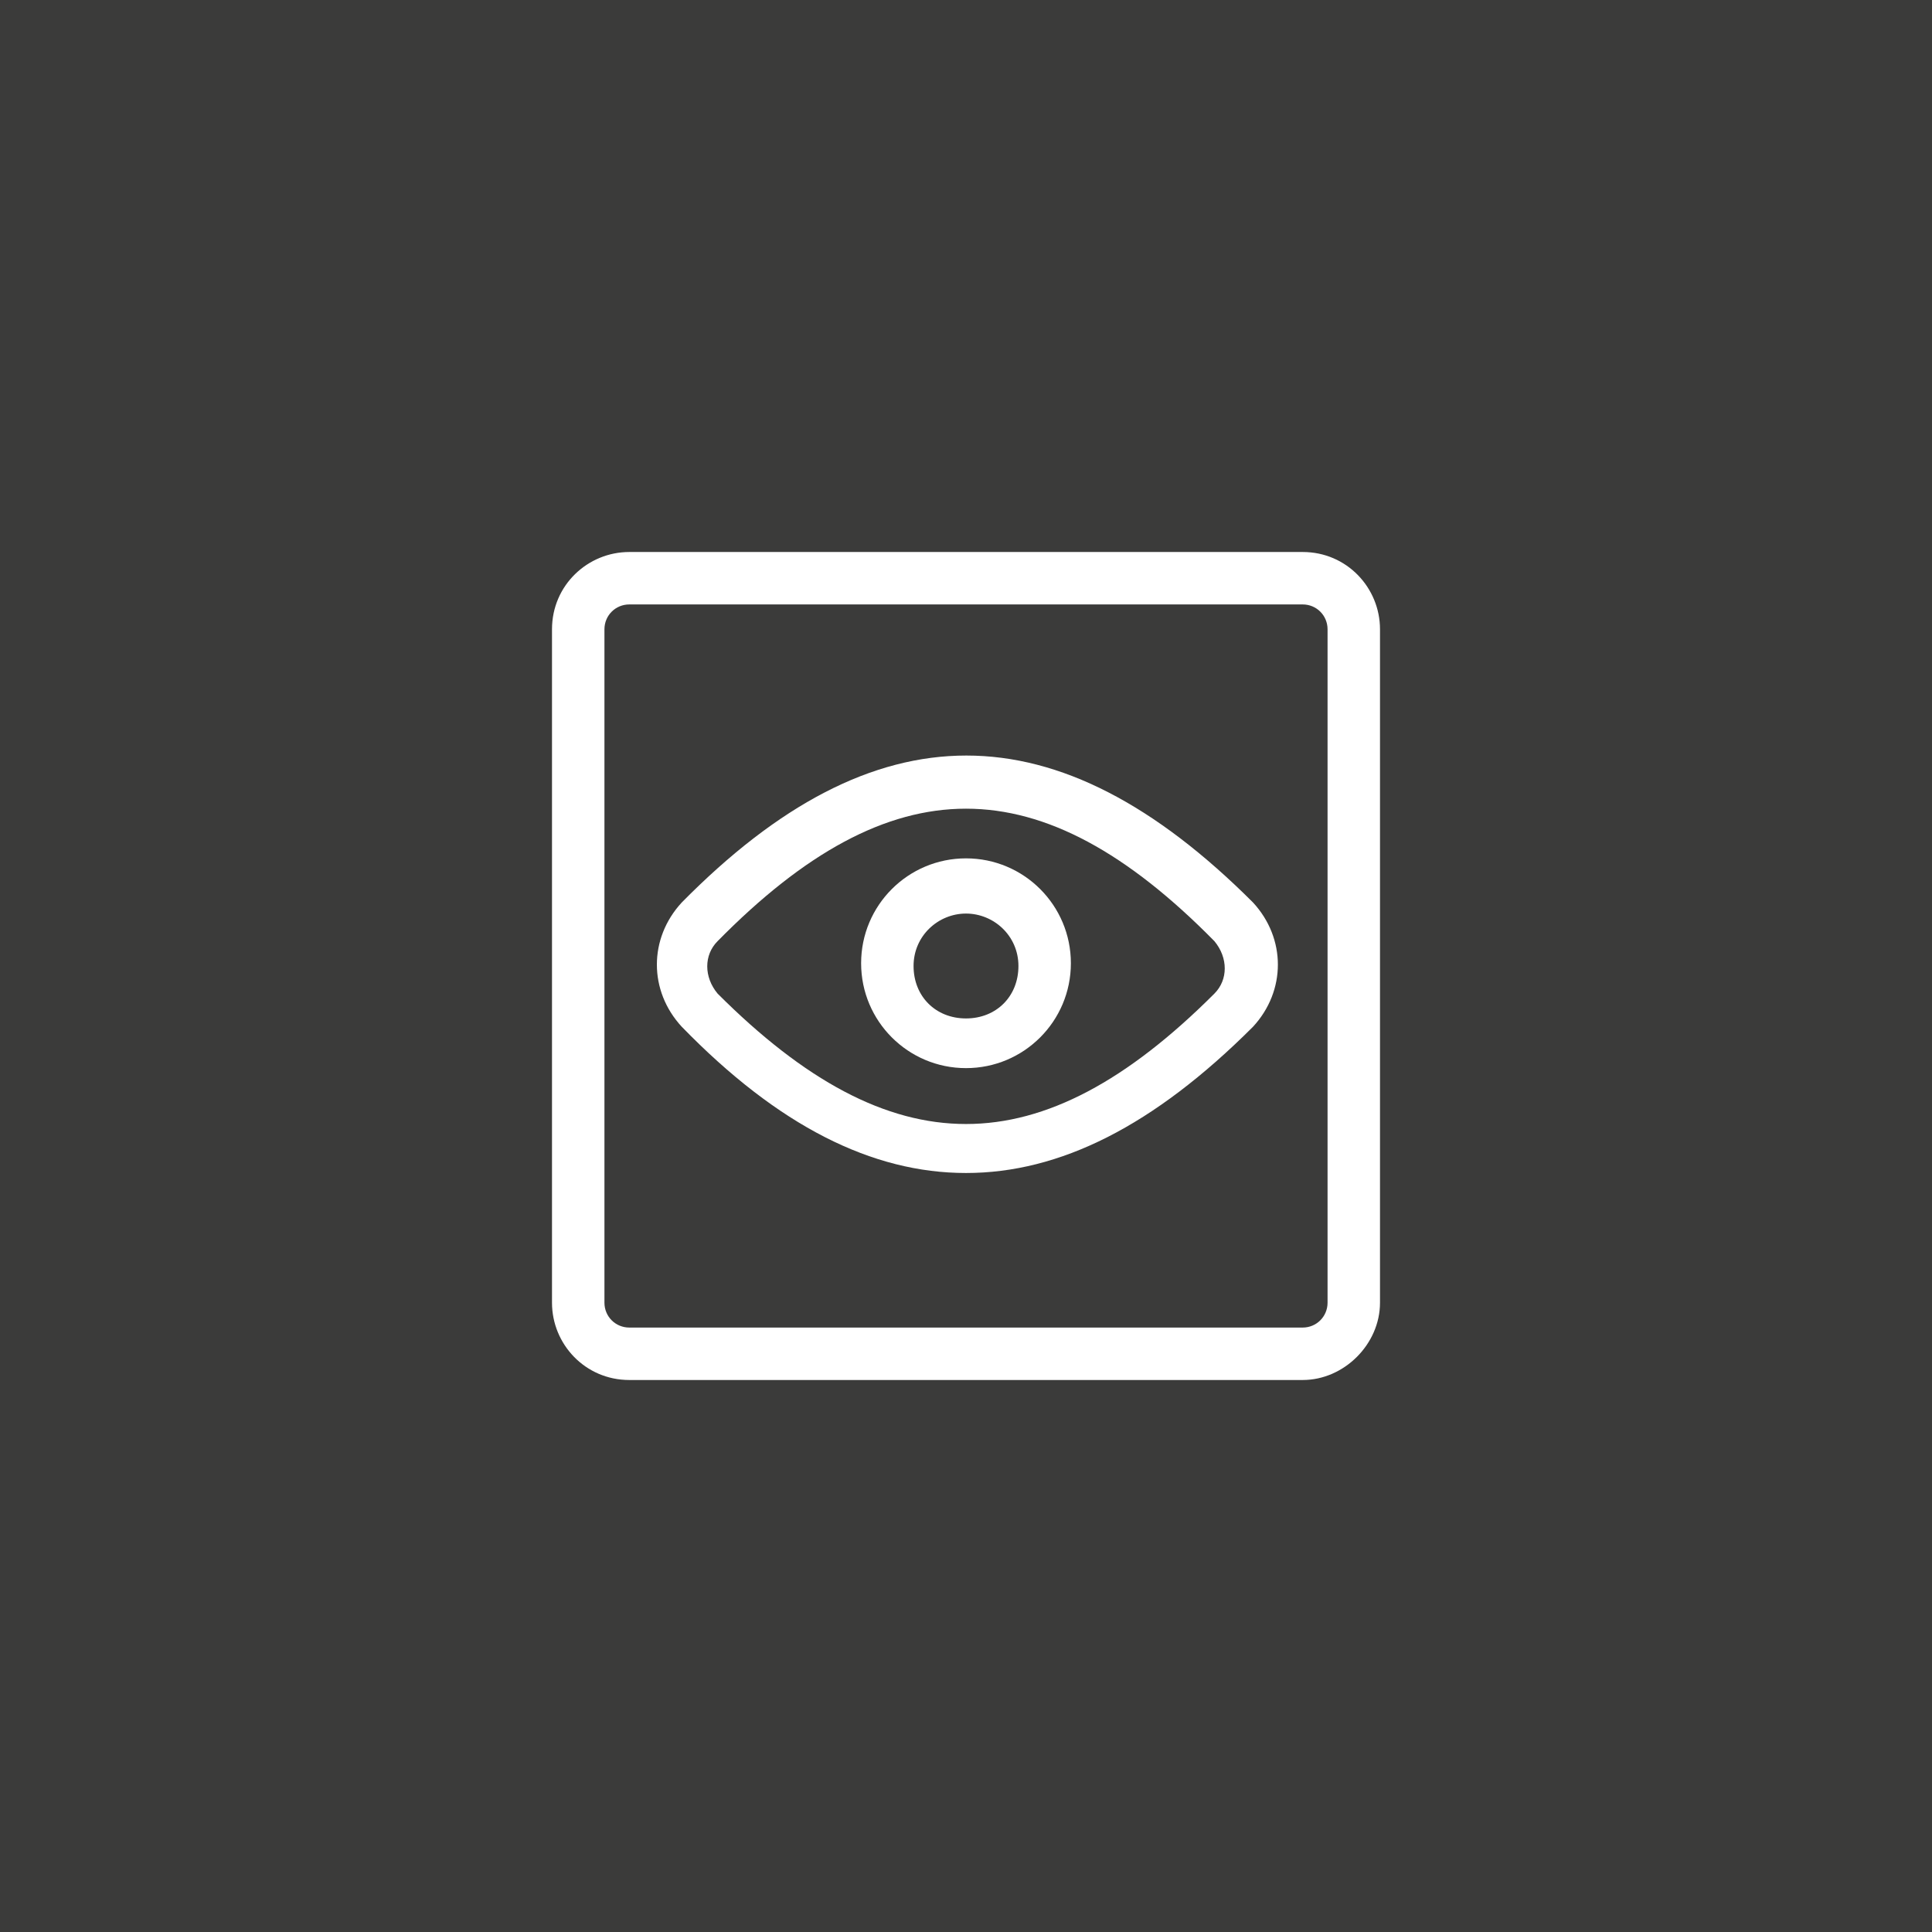
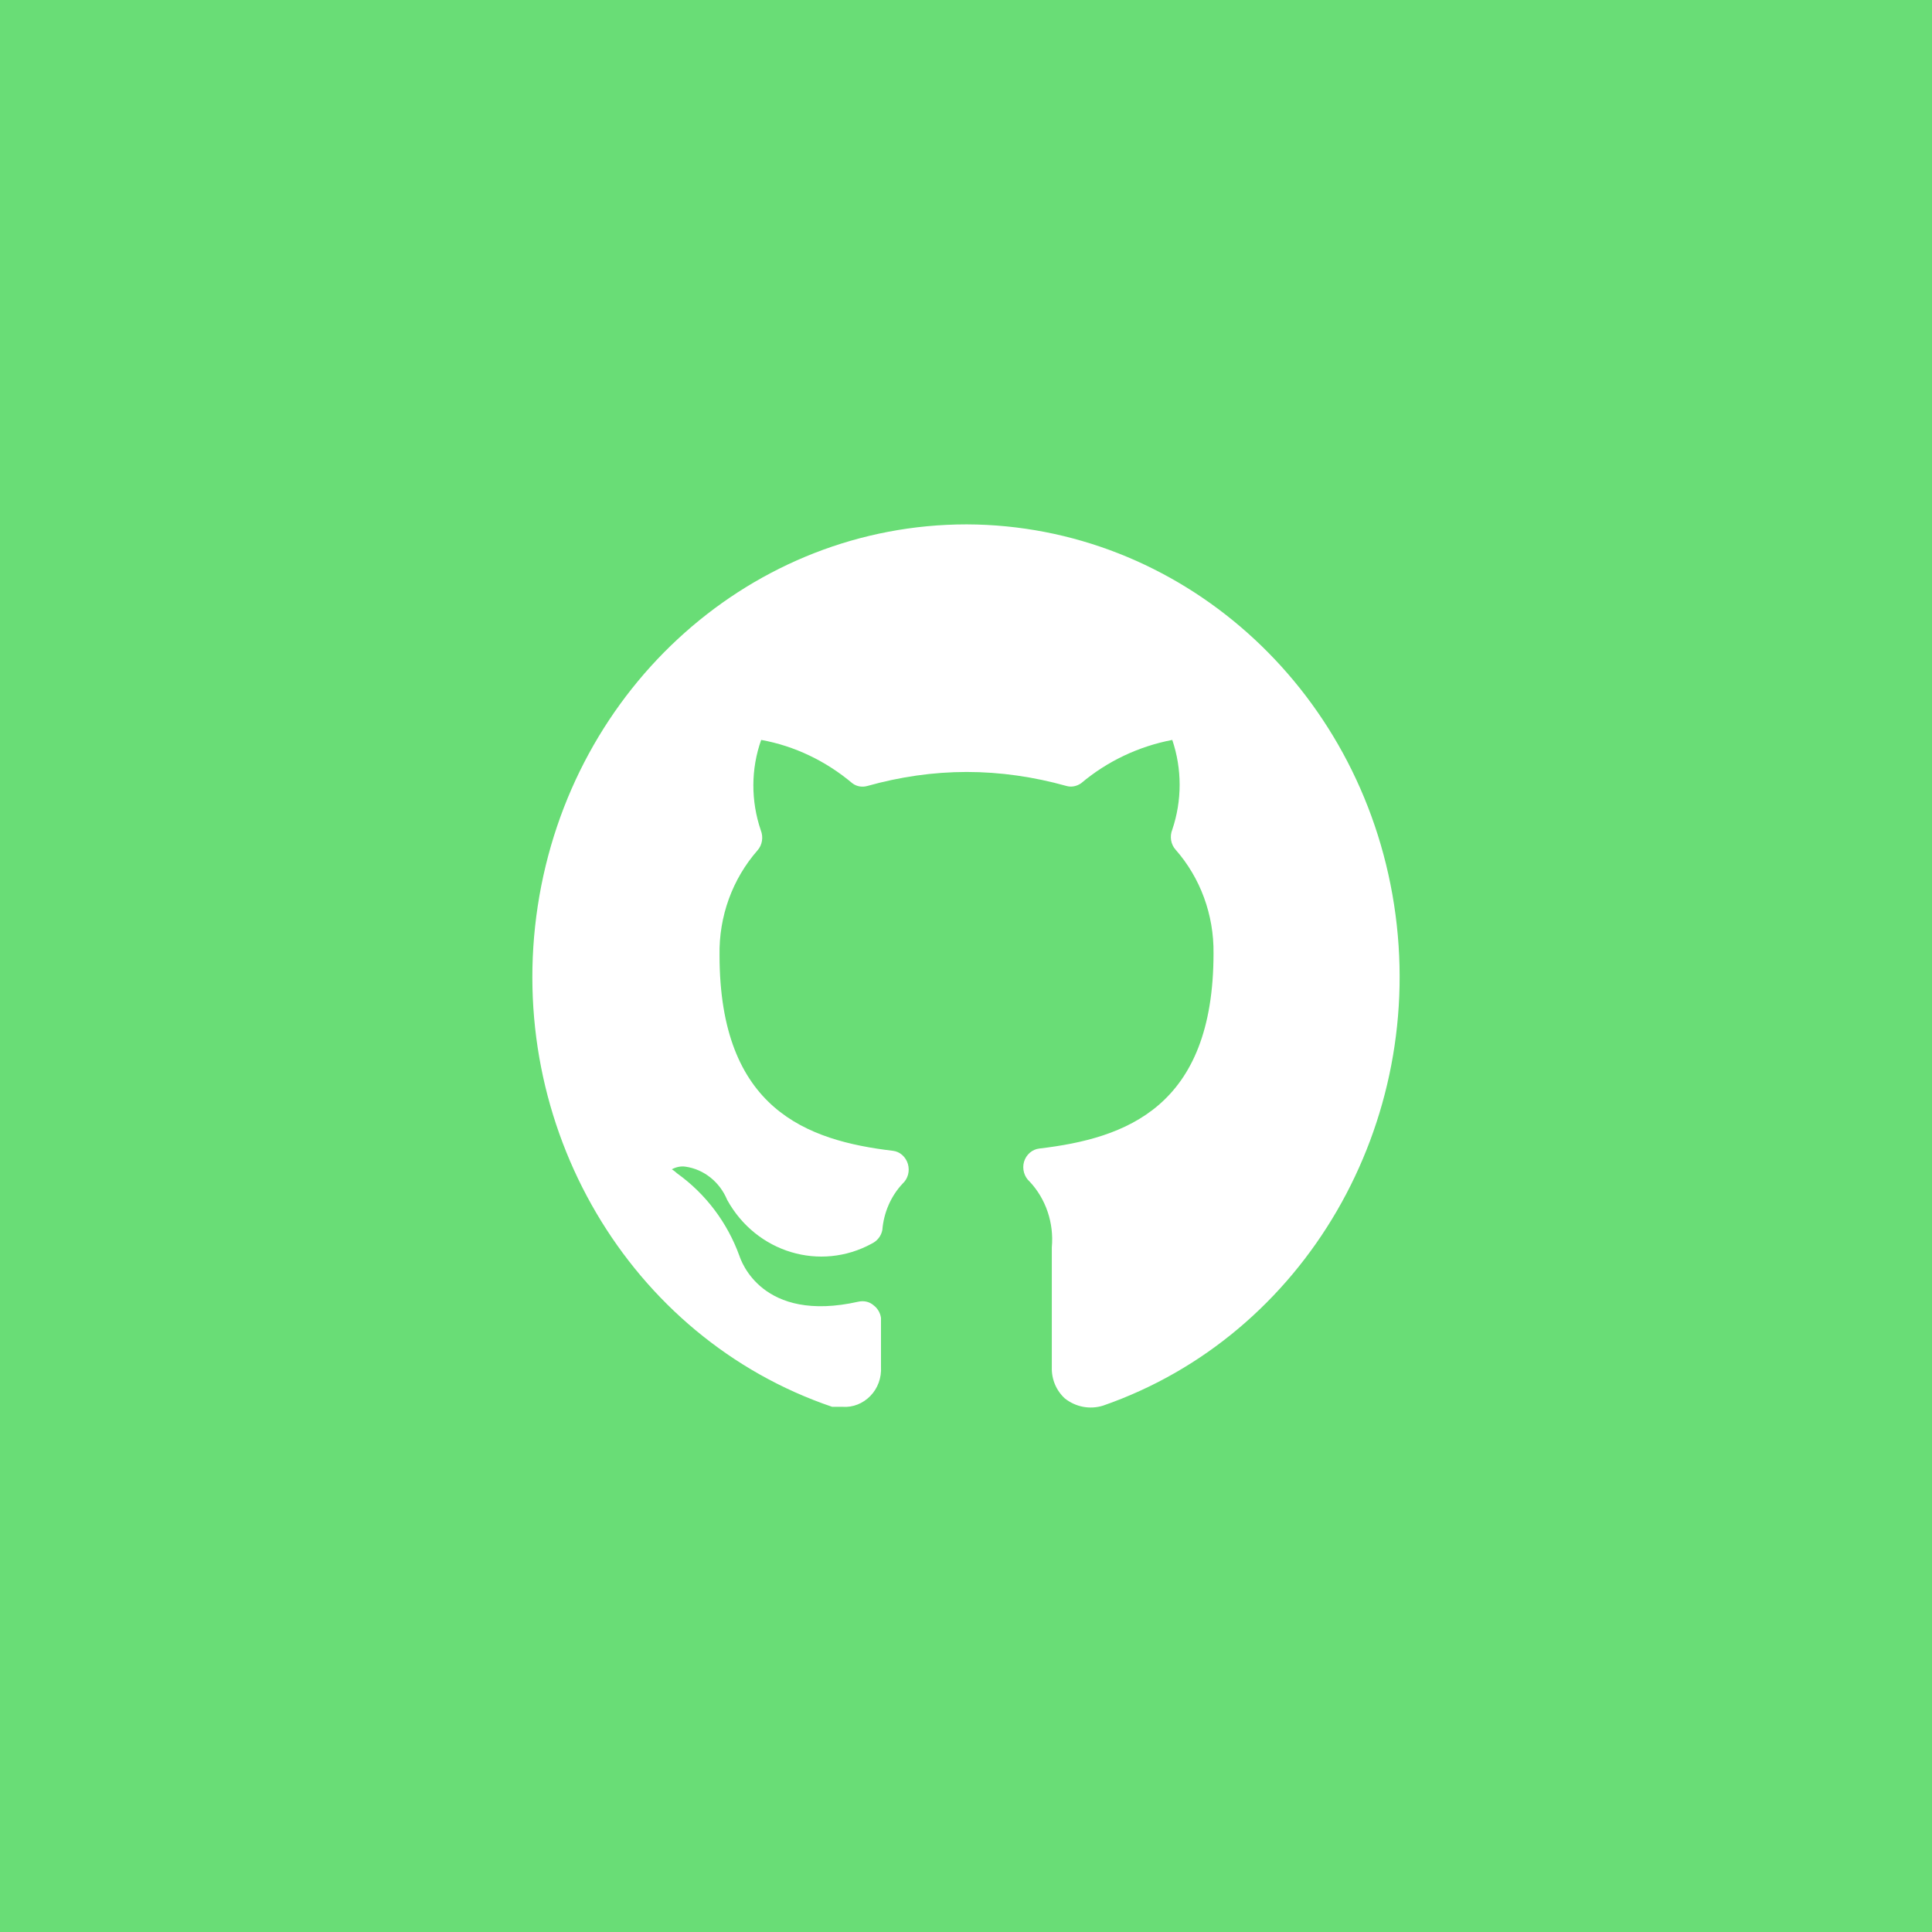
- <svg xmlns="http://www.w3.org/2000/svg" version="1.1" id="Layer_1" x="0px" y="0px" width="70px" height="70px" viewBox="0 0 70 70" style="enable-background:new 0 0 70 70;" xml:space="preserve">
-   <style type="text/css">
- 	.st0{fill:#3B3B3A;}
- 	.st1{fill:#FFFFFF;}
- </style>
-   <rect class="st0" width="70" height="70" />
-   <g id="Interface-Essential__x2F__View__x2F__view-square">
-     <g id="Group_335">
-       <g id="view-square">
-         <g id="Rectangle-path_95">
-           <path class="st1" d="M47.2,50H22.8c-1.6,0-2.8-1.3-2.8-2.8V22.8c0-1.6,1.3-2.8,2.8-2.8h24.4c1.6,0,2.8,1.3,2.8,2.8v24.4      C50,48.7,48.7,50,47.2,50z M22.8,21.9c-0.5,0-0.9,0.4-0.9,0.9v24.4c0,0.5,0.4,0.9,0.9,0.9h24.4c0.5,0,0.9-0.4,0.9-0.9V22.8      c0-0.5-0.4-0.9-0.9-0.9H22.8z" />
-         </g>
-         <g id="Shape_1543">
-           <path class="st1" d="M35,42.5c-3.4,0-6.8-1.7-10.3-5.3c-1.2-1.3-1.2-3.2,0-4.5c0,0,0,0,0,0c7-7.1,13.6-7.1,20.7,0      c1.2,1.3,1.2,3.2,0,4.5C41.8,40.8,38.4,42.5,35,42.5z M26,34.1c-0.5,0.5-0.5,1.3,0,1.9c6.3,6.3,11.7,6.3,18,0      c0.5-0.5,0.5-1.3,0-1.9C37.7,27.7,32.3,27.7,26,34.1z" />
-         </g>
-         <g id="Oval_203">
-           <path class="st1" d="M35,38.7c-2.1,0-3.8-1.7-3.8-3.8s1.7-3.8,3.8-3.8s3.8,1.7,3.8,3.8S37.1,38.7,35,38.7z M35,33.1      c-1,0-1.9,0.8-1.9,1.9s0.8,1.9,1.9,1.9s1.9-0.8,1.9-1.9S36,33.1,35,33.1z" />
+ <svg xmlns="http://www.w3.org/2000/svg" version="1.1" id="Layer_1" x="0px" y="0px" width="60px" height="60px" viewBox="0 0 60 60" enable-background="new 0 0 60 60" xml:space="preserve">
+   <g>
+     <rect fill="#69DD76" width="60" height="60" />
+     <g id="Logos__x2F__Developer-Communities__x2F__developer-community-github-1">
+       <g id="Group_162">
+         <g id="Bold_162">
+           <path id="Shape_327" fill="#FFFFFF" d="M30.023,16.285c-6.632,0-12.281,5.022-13.322,11.847      c-1.041,6.825,2.836,13.416,9.142,15.558h0.325c0.322,0.024,0.637-0.105,0.864-0.34      c0.228-0.234,0.348-0.562,0.328-0.901v-0.246c0-0.199,0-0.468,0-1.276c-0.022-0.152-0.103-0.293-0.225-0.386      c-0.132-0.117-0.305-0.152-0.472-0.117c-3.012,0.679-3.652-1.288-3.698-1.417      c-0.377-1.042-1.051-1.931-1.933-2.564c-0.053-0.047-0.109-0.094-0.169-0.129      c0.131-0.07,0.28-0.105,0.427-0.082c0.575,0.082,1.065,0.48,1.292,1.03      c0.904,1.639,2.89,2.236,4.495,1.358c0.167-0.082,0.289-0.234,0.325-0.422      c0.043-0.538,0.266-1.054,0.63-1.44c0.165-0.152,0.228-0.386,0.164-0.609      c-0.066-0.222-0.248-0.386-0.467-0.41c-2.664-0.316-5.383-1.288-5.383-6.076      c-0.022-1.206,0.4-2.365,1.18-3.255c0.146-0.164,0.186-0.409,0.102-0.62      c-0.312-0.913-0.309-1.908,0.011-2.809c1.038,0.187,2.012,0.656,2.832,1.346      c0.138,0.105,0.311,0.129,0.473,0.082c1.003-0.281,2.038-0.433,3.079-0.433c1.044,0,2.083,0.152,3.09,0.433      c0.158,0.047,0.327,0.012,0.461-0.082c0.821-0.691,1.794-1.147,2.832-1.346c0.305,0.901,0.305,1.885,0,2.786      c-0.085,0.211-0.046,0.457,0.101,0.62c0.773,0.878,1.194,2.025,1.18,3.219c0,4.788-2.731,5.748-5.404,6.064      c-0.225,0.023-0.413,0.187-0.48,0.409c-0.066,0.223,0.004,0.469,0.176,0.621      c0.504,0.538,0.755,1.288,0.686,2.037v3.723c-0.012,0.375,0.137,0.726,0.405,0.972      c0.341,0.269,0.782,0.351,1.19,0.222c6.262-2.177,10.085-8.768,9.034-15.558      C42.243,21.307,36.626,16.308,30.023,16.285z" />
        </g>
      </g>
    </g>
  </g>
</svg>
